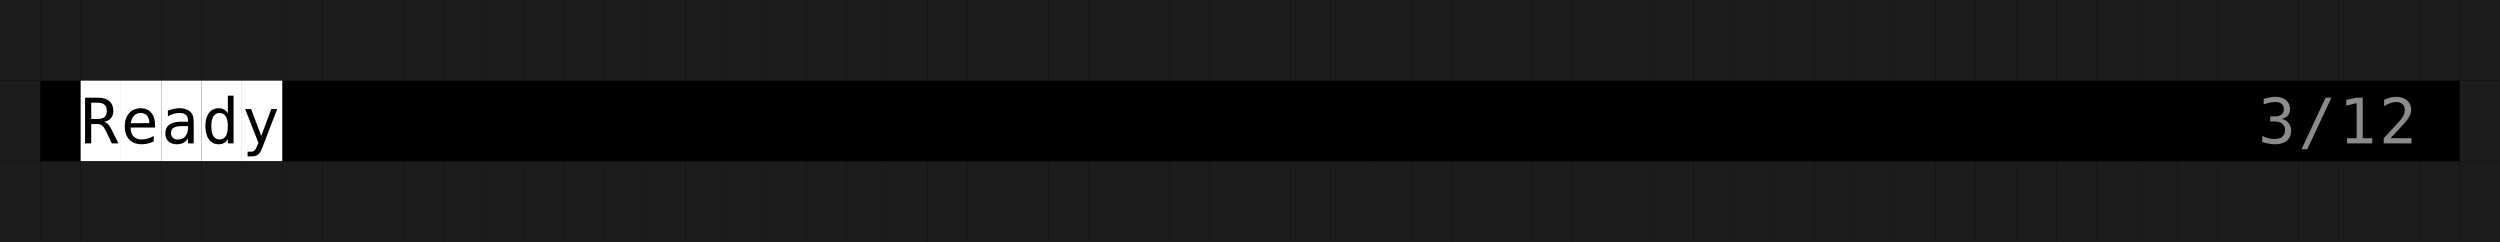
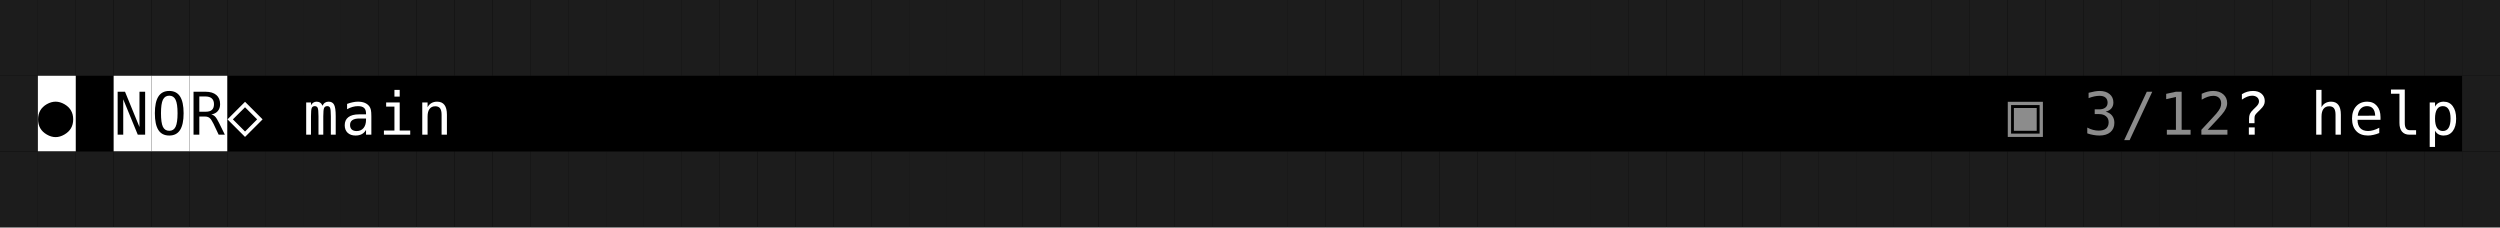
- <svg xmlns="http://www.w3.org/2000/svg" width="558" height="54" viewBox="0 0 558 54" role="img" aria-label="Status bar" style="background:#000000">
+ <svg xmlns="http://www.w3.org/2000/svg" width="594" height="54" viewBox="0 0 594 54" role="img" aria-label="Status bar" style="background:#000000">
  <rect width="100%" height="100%" fill="#000000" />
  <g font-family="ui-monospace, SFMono-Regular, Menlo, Consolas, monospace" font-size="14">
    <rect x="0" y="0" width="9" height="18" fill="#1c1c1c" />
    <rect x="9" y="0" width="9" height="18" fill="#1c1c1c" />
    <rect x="18" y="0" width="9" height="18" fill="#1c1c1c" />
    <rect x="27" y="0" width="9" height="18" fill="#1c1c1c" />
    <rect x="36" y="0" width="9" height="18" fill="#1c1c1c" />
    <rect x="45" y="0" width="9" height="18" fill="#1c1c1c" />
    <rect x="54" y="0" width="9" height="18" fill="#1c1c1c" />
    <rect x="63" y="0" width="9" height="18" fill="#1c1c1c" />
    <rect x="72" y="0" width="9" height="18" fill="#1c1c1c" />
    <rect x="81" y="0" width="9" height="18" fill="#1c1c1c" />
    <rect x="90" y="0" width="9" height="18" fill="#1c1c1c" />
    <rect x="99" y="0" width="9" height="18" fill="#1c1c1c" />
    <rect x="108" y="0" width="9" height="18" fill="#1c1c1c" />
    <rect x="117" y="0" width="9" height="18" fill="#1c1c1c" />
    <rect x="126" y="0" width="9" height="18" fill="#1c1c1c" />
    <rect x="135" y="0" width="9" height="18" fill="#1c1c1c" />
    <rect x="144" y="0" width="9" height="18" fill="#1c1c1c" />
    <rect x="153" y="0" width="9" height="18" fill="#1c1c1c" />
    <rect x="162" y="0" width="9" height="18" fill="#1c1c1c" />
    <rect x="171" y="0" width="9" height="18" fill="#1c1c1c" />
    <rect x="180" y="0" width="9" height="18" fill="#1c1c1c" />
    <rect x="189" y="0" width="9" height="18" fill="#1c1c1c" />
    <rect x="198" y="0" width="9" height="18" fill="#1c1c1c" />
    <rect x="207" y="0" width="9" height="18" fill="#1c1c1c" />
    <rect x="216" y="0" width="9" height="18" fill="#1c1c1c" />
    <rect x="225" y="0" width="9" height="18" fill="#1c1c1c" />
    <rect x="234" y="0" width="9" height="18" fill="#1c1c1c" />
    <rect x="243" y="0" width="9" height="18" fill="#1c1c1c" />
    <rect x="252" y="0" width="9" height="18" fill="#1c1c1c" />
    <rect x="261" y="0" width="9" height="18" fill="#1c1c1c" />
    <rect x="270" y="0" width="9" height="18" fill="#1c1c1c" />
    <rect x="279" y="0" width="9" height="18" fill="#1c1c1c" />
    <rect x="288" y="0" width="9" height="18" fill="#1c1c1c" />
    <rect x="297" y="0" width="9" height="18" fill="#1c1c1c" />
    <rect x="306" y="0" width="9" height="18" fill="#1c1c1c" />
    <rect x="315" y="0" width="9" height="18" fill="#1c1c1c" />
    <rect x="324" y="0" width="9" height="18" fill="#1c1c1c" />
    <rect x="333" y="0" width="9" height="18" fill="#1c1c1c" />
    <rect x="342" y="0" width="9" height="18" fill="#1c1c1c" />
    <rect x="351" y="0" width="9" height="18" fill="#1c1c1c" />
    <rect x="360" y="0" width="9" height="18" fill="#1c1c1c" />
    <rect x="369" y="0" width="9" height="18" fill="#1c1c1c" />
    <rect x="378" y="0" width="9" height="18" fill="#1c1c1c" />
    <rect x="387" y="0" width="9" height="18" fill="#1c1c1c" />
    <rect x="396" y="0" width="9" height="18" fill="#1c1c1c" />
    <rect x="405" y="0" width="9" height="18" fill="#1c1c1c" />
    <rect x="414" y="0" width="9" height="18" fill="#1c1c1c" />
    <rect x="423" y="0" width="9" height="18" fill="#1c1c1c" />
    <rect x="432" y="0" width="9" height="18" fill="#1c1c1c" />
    <rect x="441" y="0" width="9" height="18" fill="#1c1c1c" />
    <rect x="450" y="0" width="9" height="18" fill="#1c1c1c" />
    <rect x="459" y="0" width="9" height="18" fill="#1c1c1c" />
    <rect x="468" y="0" width="9" height="18" fill="#1c1c1c" />
    <rect x="477" y="0" width="9" height="18" fill="#1c1c1c" />
    <rect x="486" y="0" width="9" height="18" fill="#1c1c1c" />
    <rect x="495" y="0" width="9" height="18" fill="#1c1c1c" />
    <rect x="504" y="0" width="9" height="18" fill="#1c1c1c" />
    <rect x="513" y="0" width="9" height="18" fill="#1c1c1c" />
    <rect x="522" y="0" width="9" height="18" fill="#1c1c1c" />
    <rect x="531" y="0" width="9" height="18" fill="#1c1c1c" />
    <rect x="540" y="0" width="9" height="18" fill="#1c1c1c" />
    <rect x="549" y="0" width="9" height="18" fill="#1c1c1c" />
+     <rect x="558" y="0" width="9" height="18" fill="#1c1c1c" />
+     <rect x="567" y="0" width="9" height="18" fill="#1c1c1c" />
+     <rect x="576" y="0" width="9" height="18" fill="#1c1c1c" />
+     <rect x="585" y="0" width="9" height="18" fill="#1c1c1c" />
    <rect x="0" y="18" width="9" height="18" fill="#1c1c1c" />
-     <rect x="18" y="18" width="9" height="18" fill="#ffffff" />
-     <text x="18" y="32" fill="#000000">R</text>
+     <rect x="9" y="18" width="9" height="18" fill="#ffffff" />
+     <text x="9" y="32" fill="#000000">●</text>
    <rect x="27" y="18" width="9" height="18" fill="#ffffff" />
-     <text x="27" y="32" fill="#000000">e</text>
+     <text x="27" y="32" fill="#000000">N</text>
    <rect x="36" y="18" width="9" height="18" fill="#ffffff" />
-     <text x="36" y="32" fill="#000000">a</text>
+     <text x="36" y="32" fill="#000000">O</text>
    <rect x="45" y="18" width="9" height="18" fill="#ffffff" />
-     <text x="45" y="32" fill="#000000">d</text>
-     <rect x="54" y="18" width="9" height="18" fill="#ffffff" />
-     <text x="54" y="32" fill="#000000">y</text>
-     <text x="504" y="32" fill="#8c8c8c">3</text>
-     <text x="513" y="32" fill="#8c8c8c">/</text>
-     <text x="522" y="32" fill="#8c8c8c">1</text>
-     <text x="531" y="32" fill="#8c8c8c">2</text>
-     <rect x="549" y="18" width="9" height="18" fill="#1c1c1c" />
+     <text x="45" y="32" fill="#000000">R</text>
+     <text x="54" y="32" fill="#ffffff">◇</text>
+     <text x="72" y="32" fill="#ffffff">m</text>
+     <text x="81" y="32" fill="#ffffff">a</text>
+     <text x="90" y="32" fill="#ffffff">i</text>
+     <text x="99" y="32" fill="#ffffff">n</text>
+     <text x="477" y="32" fill="#8c8c8c">▣</text>
+     <text x="495" y="32" fill="#8c8c8c">3</text>
+     <text x="504" y="32" fill="#8c8c8c">/</text>
+     <text x="513" y="32" fill="#8c8c8c">1</text>
+     <text x="522" y="32" fill="#8c8c8c">2</text>
+     <text x="531" y="32" fill="#ffffff">?</text>
+     <text x="549" y="32" fill="#ffffff">h</text>
+     <text x="558" y="32" fill="#ffffff">e</text>
+     <text x="567" y="32" fill="#ffffff">l</text>
+     <text x="576" y="32" fill="#ffffff">p</text>
+     <rect x="585" y="18" width="9" height="18" fill="#1c1c1c" />
    <rect x="0" y="36" width="9" height="18" fill="#1c1c1c" />
    <rect x="9" y="36" width="9" height="18" fill="#1c1c1c" />
    <rect x="18" y="36" width="9" height="18" fill="#1c1c1c" />
    <rect x="27" y="36" width="9" height="18" fill="#1c1c1c" />
    <rect x="36" y="36" width="9" height="18" fill="#1c1c1c" />
    <rect x="45" y="36" width="9" height="18" fill="#1c1c1c" />
    <rect x="54" y="36" width="9" height="18" fill="#1c1c1c" />
    <rect x="63" y="36" width="9" height="18" fill="#1c1c1c" />
    <rect x="72" y="36" width="9" height="18" fill="#1c1c1c" />
    <rect x="81" y="36" width="9" height="18" fill="#1c1c1c" />
    <rect x="90" y="36" width="9" height="18" fill="#1c1c1c" />
    <rect x="99" y="36" width="9" height="18" fill="#1c1c1c" />
    <rect x="108" y="36" width="9" height="18" fill="#1c1c1c" />
    <rect x="117" y="36" width="9" height="18" fill="#1c1c1c" />
    <rect x="126" y="36" width="9" height="18" fill="#1c1c1c" />
    <rect x="135" y="36" width="9" height="18" fill="#1c1c1c" />
    <rect x="144" y="36" width="9" height="18" fill="#1c1c1c" />
    <rect x="153" y="36" width="9" height="18" fill="#1c1c1c" />
    <rect x="162" y="36" width="9" height="18" fill="#1c1c1c" />
    <rect x="171" y="36" width="9" height="18" fill="#1c1c1c" />
    <rect x="180" y="36" width="9" height="18" fill="#1c1c1c" />
    <rect x="189" y="36" width="9" height="18" fill="#1c1c1c" />
    <rect x="198" y="36" width="9" height="18" fill="#1c1c1c" />
    <rect x="207" y="36" width="9" height="18" fill="#1c1c1c" />
    <rect x="216" y="36" width="9" height="18" fill="#1c1c1c" />
    <rect x="225" y="36" width="9" height="18" fill="#1c1c1c" />
    <rect x="234" y="36" width="9" height="18" fill="#1c1c1c" />
    <rect x="243" y="36" width="9" height="18" fill="#1c1c1c" />
    <rect x="252" y="36" width="9" height="18" fill="#1c1c1c" />
    <rect x="261" y="36" width="9" height="18" fill="#1c1c1c" />
    <rect x="270" y="36" width="9" height="18" fill="#1c1c1c" />
    <rect x="279" y="36" width="9" height="18" fill="#1c1c1c" />
    <rect x="288" y="36" width="9" height="18" fill="#1c1c1c" />
    <rect x="297" y="36" width="9" height="18" fill="#1c1c1c" />
    <rect x="306" y="36" width="9" height="18" fill="#1c1c1c" />
    <rect x="315" y="36" width="9" height="18" fill="#1c1c1c" />
    <rect x="324" y="36" width="9" height="18" fill="#1c1c1c" />
    <rect x="333" y="36" width="9" height="18" fill="#1c1c1c" />
    <rect x="342" y="36" width="9" height="18" fill="#1c1c1c" />
    <rect x="351" y="36" width="9" height="18" fill="#1c1c1c" />
    <rect x="360" y="36" width="9" height="18" fill="#1c1c1c" />
    <rect x="369" y="36" width="9" height="18" fill="#1c1c1c" />
    <rect x="378" y="36" width="9" height="18" fill="#1c1c1c" />
    <rect x="387" y="36" width="9" height="18" fill="#1c1c1c" />
    <rect x="396" y="36" width="9" height="18" fill="#1c1c1c" />
    <rect x="405" y="36" width="9" height="18" fill="#1c1c1c" />
    <rect x="414" y="36" width="9" height="18" fill="#1c1c1c" />
    <rect x="423" y="36" width="9" height="18" fill="#1c1c1c" />
    <rect x="432" y="36" width="9" height="18" fill="#1c1c1c" />
    <rect x="441" y="36" width="9" height="18" fill="#1c1c1c" />
    <rect x="450" y="36" width="9" height="18" fill="#1c1c1c" />
    <rect x="459" y="36" width="9" height="18" fill="#1c1c1c" />
    <rect x="468" y="36" width="9" height="18" fill="#1c1c1c" />
    <rect x="477" y="36" width="9" height="18" fill="#1c1c1c" />
    <rect x="486" y="36" width="9" height="18" fill="#1c1c1c" />
    <rect x="495" y="36" width="9" height="18" fill="#1c1c1c" />
    <rect x="504" y="36" width="9" height="18" fill="#1c1c1c" />
    <rect x="513" y="36" width="9" height="18" fill="#1c1c1c" />
    <rect x="522" y="36" width="9" height="18" fill="#1c1c1c" />
    <rect x="531" y="36" width="9" height="18" fill="#1c1c1c" />
    <rect x="540" y="36" width="9" height="18" fill="#1c1c1c" />
    <rect x="549" y="36" width="9" height="18" fill="#1c1c1c" />
+     <rect x="558" y="36" width="9" height="18" fill="#1c1c1c" />
+     <rect x="567" y="36" width="9" height="18" fill="#1c1c1c" />
+     <rect x="576" y="36" width="9" height="18" fill="#1c1c1c" />
+     <rect x="585" y="36" width="9" height="18" fill="#1c1c1c" />
  </g>
</svg>
